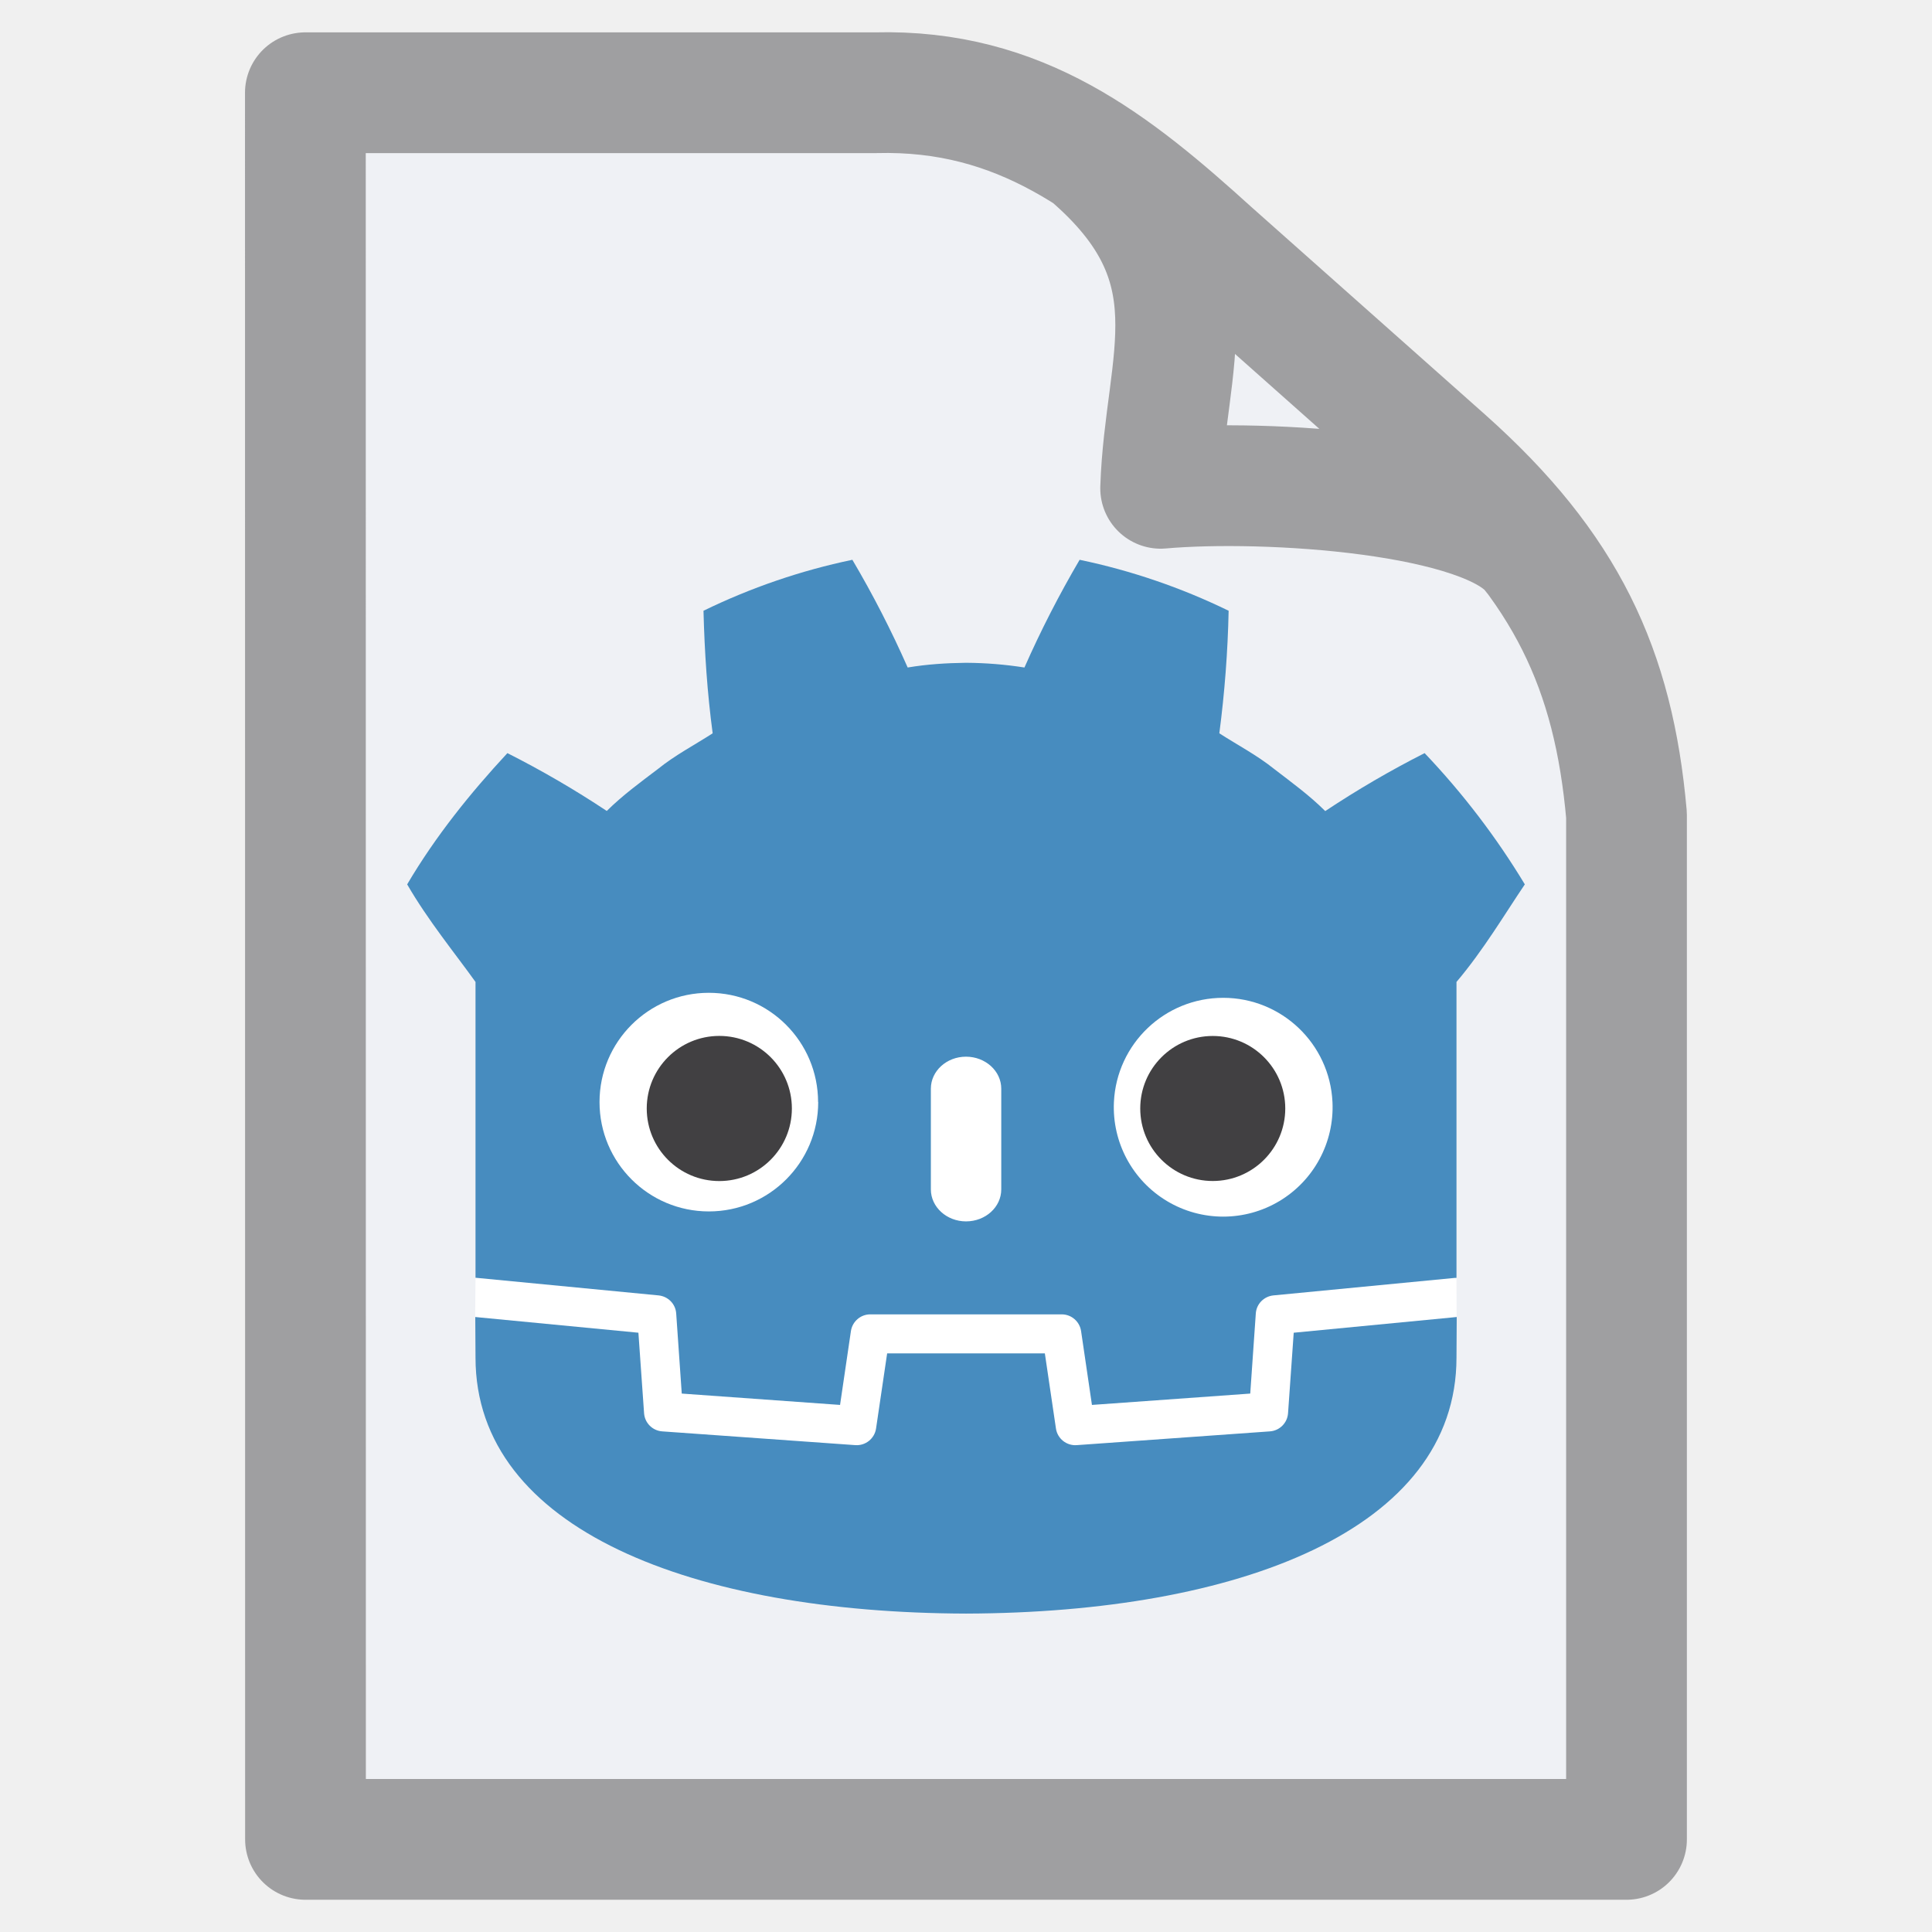
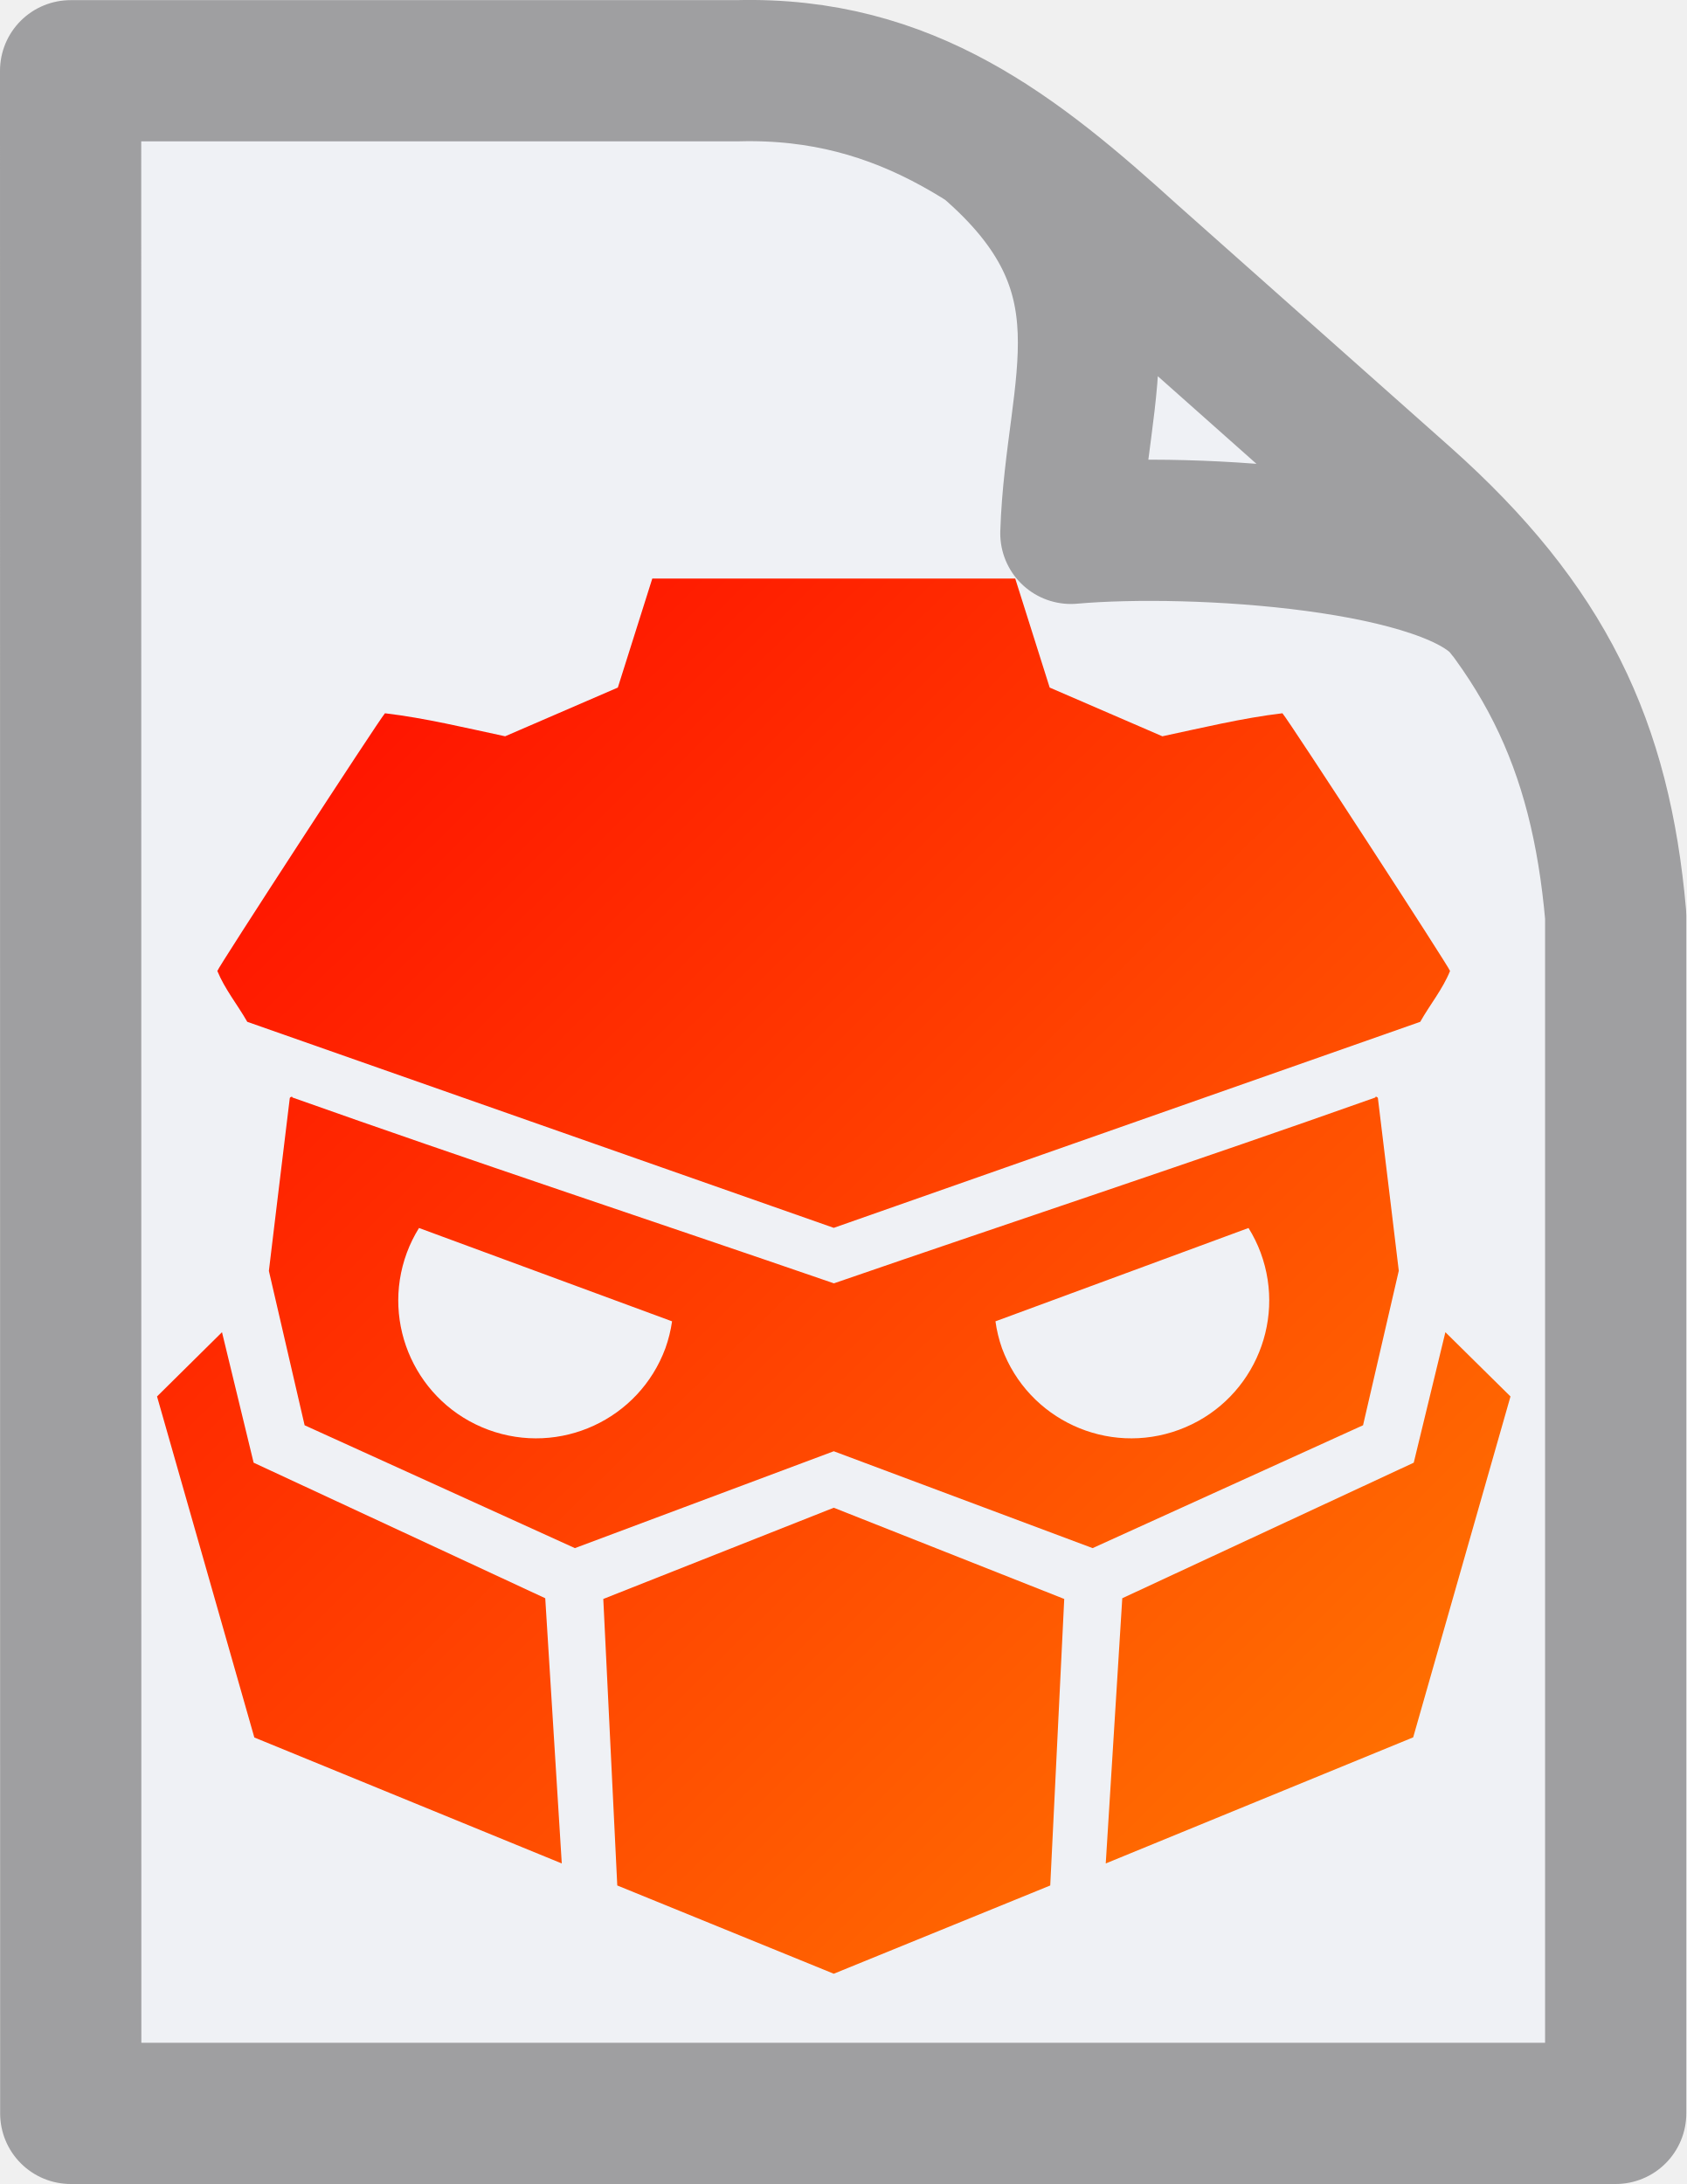
- <svg xmlns="http://www.w3.org/2000/svg" width="16" height="16">
-   <path fill="#eff1f5" stroke="#9f9fa1" stroke-linecap="round" stroke-linejoin="round" d="m12.698 4.59c-.368-.508-2.218-.623-3.086-.546.034-1.064.492-1.839-.593-2.766m-6.49-.51h4.721c1.205-.032 1.977.591 2.788 1.326l1.932 1.716c.998.89 1.393 1.729 1.5 2.94v8.483h-10.94z" />
-   <g stroke-width=".32">
-     <path fill="#fff" d="m12.062 10.583s-.014-.083-.022-.082l-1.502.145a.244.244 0 0 0 -.22.226l-.042.592-1.162.083-.079-.536a.246.246 0 0 0 -.242-.21h-1.585c-.12 0-.225.09-.243.21l-.079.536-1.162-.083-.041-.592a.244.244 0 0 0 -.22-.226l-1.505-.146c-.007-.001-.013.082-.02.082l-.003.325 1.273.205.042.597c.008.12.105.218.226.227l1.6.114h.019c.12 0 .224-.089.242-.208l.081-.552h1.163l.08.552a.246.246 0 0 0 .26.208l1.601-.114a.246.246 0 0 0 .227-.227l.042-.597 1.272-.206z" />
-     <path fill="#478cbf" d="m3.938 8.132v2.45l.013.001 1.503.145c.079.008.141.071.146.15l.046.663 1.311.094.09-.612c.012-.079.08-.138.16-.138h1.586c.08 0.0.148.059.16.138l.09.612 1.311-.094.046-.663c.005-.079.067-.142.146-.15l1.502-.145h.014v-2.451c.221-.26.403-.567.566-.808-.236-.391-.515-.756-.83-1.087-.284.144-.558.304-.823.48-.13-.13-.278-.237-.422-.348-.143-.115-.303-.198-.455-.296.044-.337.07-.676.077-1.015-.392-.191-.807-.333-1.234-.422-.169.288-.322.586-.457.892-.159-.025-.319-.038-.48-.039h-.004-.003c-.16.002-.32.012-.48.039-.135-.306-.288-.604-.458-.892-.427.089-.841.231-1.233.422.009.346.031.678.076 1.015-.152.098-.312.181-.454.296-.145.11-.292.217-.423.347-.265-.176-.54-.336-.823-.479-.307.331-.595.688-.83 1.087.172.298.397.572.566.808z" />
-     <path fill="#478cbf" d="m10.714 11.037-.047.667a.162.162 0 0 1 -.15.15l-1.6.114a.162.162 0 0 1 -.172-.137l-.092-.623h-1.306l-.092.623a.162.162 0 0 1 -.171.137l-1.6-.114a.162.162 0 0 1 -.15-.15l-.047-.667-1.351-.13.002.336c0 1.427 1.81 2.113 4.06 2.12h.005c2.25-.007 4.059-.693 4.059-2.12l.002-.336z" />
-     <path fill="#fff" d="m6.776 9.127a.905.905 0 1 1 -1.811 0 .905.905 0 0 1 1.81 0" />
-     <path fill="#414042" d="m6.558 9.18a.6.6 0 1 1 -1.202 0 .6.6 0 0 1 1.202 0" />
-     <path fill="#fff" d="m8 10.115c-.16 0-.291-.119-.291-.265v-.834c0-.146.13-.265.291-.265s.292.119.292.265v.834c0 .146-.13.265-.292.265m1.225-.988a.906.906 0 1 0 1.81 0 .906.906 0 0 0 -1.81 0" />
-     <path fill="#414042" d="m9.443 9.18a.6.6 0 1 0 1.201 0 .6.6 0 0 0 -1.201 0" />
-   </g>
+ <svg xmlns="http://www.w3.org/2000/svg" xmlns:xlink="http://www.w3.org/1999/xlink" width="11.941" height="15.466" version="1.1" id="svg8" xml:space="preserve">
+   <defs id="defs8">
+     <linearGradient xlink:href="#linearGradient51" id="linearGradient14" gradientUnits="userSpaceOnUse" gradientTransform="matrix(0.1077286,0,0,0.1076994,-46.66604,-51.95238)" x1="455.851" y1="527.88" x2="524.112" y2="597.427" />
+     <linearGradient id="linearGradient51">
+       <stop style="stop-color:#ff1300;stop-opacity:1" offset="0" id="stop51" />
+       <stop style="stop-color:#ff6e01;stop-opacity:1" offset="1" id="stop52" />
+     </linearGradient>
+   </defs>
+   <path fill="#eff1f5" stroke="#9f9fa1" stroke-linecap="round" stroke-linejoin="round" d="m 10.669,4.323 c -0.368,-0.508 -2.218,-0.623 -3.086,-0.546 0.034,-1.064 0.492,-1.839 -0.593,-2.766 M 0.5,0.501 H 5.221 c 1.205,-0.032 1.977,0.591 2.788,1.326 l 1.932,1.716 c 0.998,0.89 1.393,1.729 1.5,2.94 V 14.966 H 0.501 Z" id="path1" />
+   <path id="path2-4" style="font-variation-settings:normal;vector-effect:none;fill:url(#linearGradient14);fill-opacity:1;stroke-width:0.014;stroke-linecap:butt;stroke-linejoin:miter;stroke-miterlimit:4;stroke-dasharray:none;stroke-dashoffset:0;stroke-opacity:1;-inkscape-stroke:none;stop-color:#000000" d="M 4.619,4.097 4.375,4.869 C 4.109,4.984 3.843,5.099 3.577,5.214 3.295,5.154 3.012,5.085 2.726,5.051 2.681,5.102 1.539,6.858 1.539,6.876 1.592,7.005 1.682,7.115 1.751,7.236 L 5.904,8.695 10.057,7.236 c 0.068,-0.121 0.159,-0.231 0.211,-0.36 0,-0.018 -1.141,-1.774 -1.187,-1.825 C 8.796,5.085 8.513,5.154 8.231,5.214 7.965,5.099 7.699,4.984 7.433,4.869 L 7.189,4.097 Z M 2.067,7.767 c -0.005,-0.002 -0.015,0.006 -0.015,0.009 -0.05,0.408 -0.148,1.224 -0.148,1.224 L 2.157,10.093 4.071,10.963 5.904,10.277 7.737,10.963 9.652,10.093 9.905,8.999 c 0,0 -0.098,-0.816 -0.148,-1.224 0,-0.003 -0.018,-0.016 -0.018,-0.003 C 8.485,8.217 7.178,8.649 5.905,9.088 4.631,8.649 3.324,8.217 2.071,7.772 c 0,-0.003 0,-0.005 -0.005,-0.005 z M 2.967,8.696 4.759,9.357 A 0.976,0.976 0 0 1 4.712,9.547 0.976,0.976 0 0 1 3.458,10.125 0.976,0.976 0 0 1 2.881,8.871 0.976,0.976 0 0 1 2.967,8.696 Z m 5.874,0 A 0.976,0.976 0 0 1 8.927,8.871 0.976,0.976 0 0 1 8.349,10.125 0.976,0.976 0 0 1 7.095,9.547 0.976,0.976 0 0 1 7.049,9.357 Z M 1.572,9.434 1.112,9.889 1.801,12.304 3.978,13.196 3.861,11.318 1.796,10.358 Z m 8.663,0 -0.224,0.924 -2.064,0.96 -0.117,1.878 2.177,-0.893 0.689,-2.414 z M 5.904,10.677 l -1.632,0.646 0.099,2.029 1.533,0.625 1.533,-0.625 0.099,-2.029 z" />
</svg>
